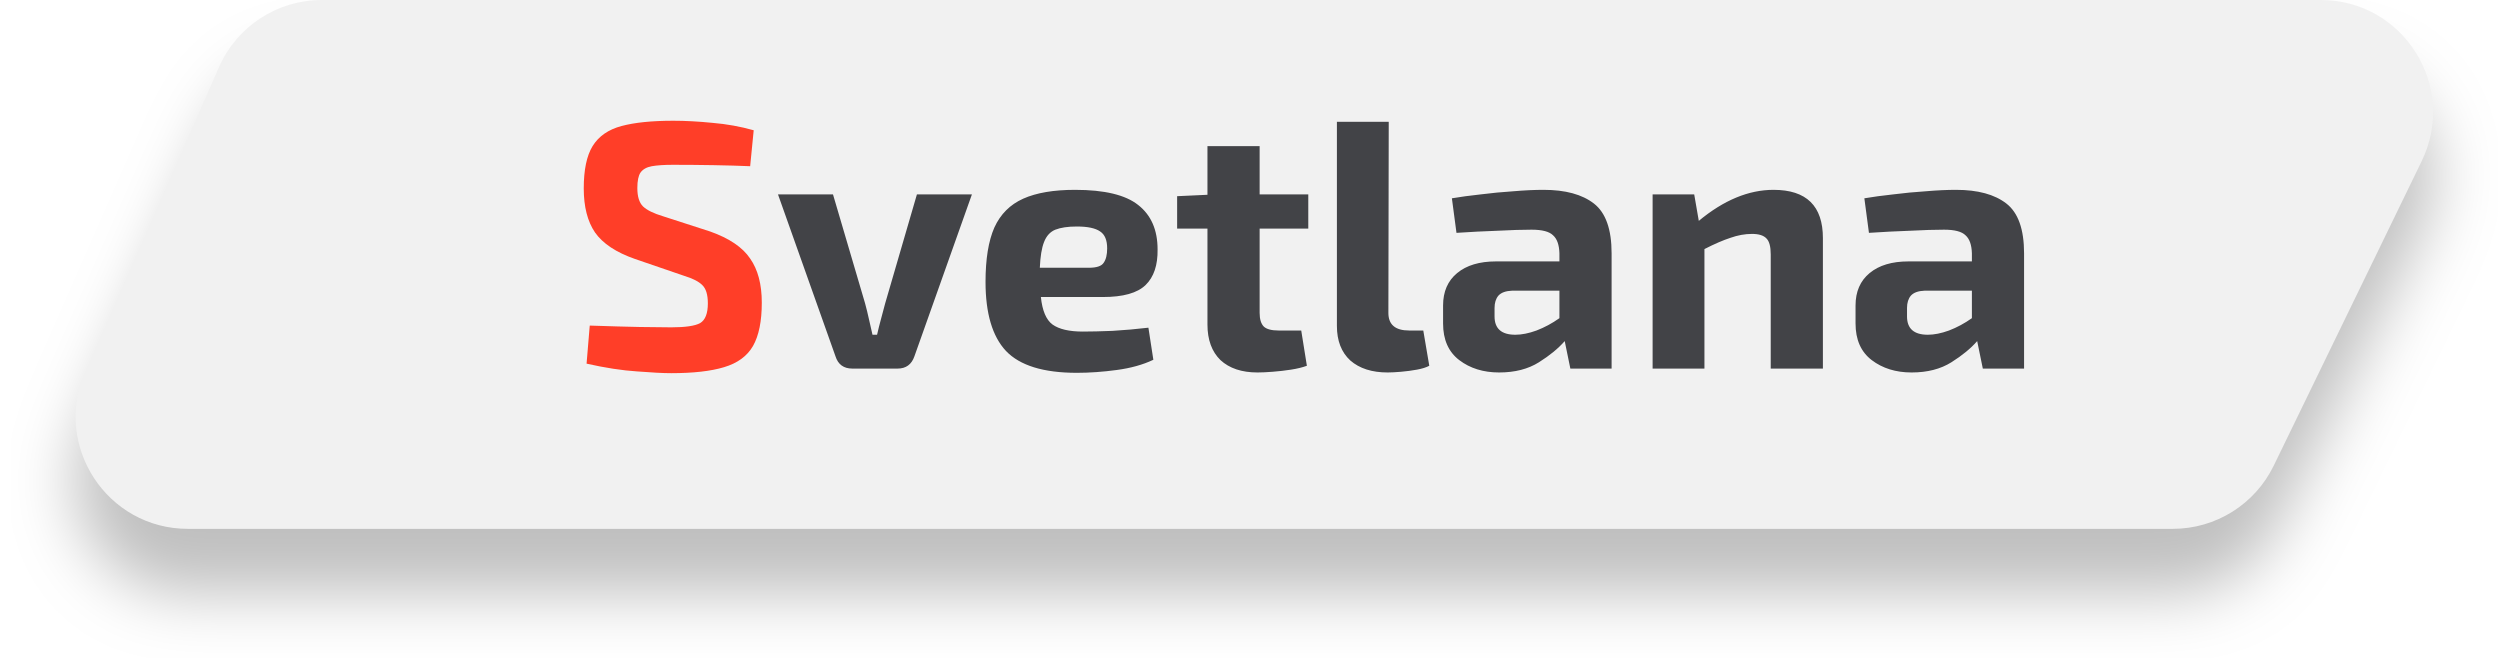
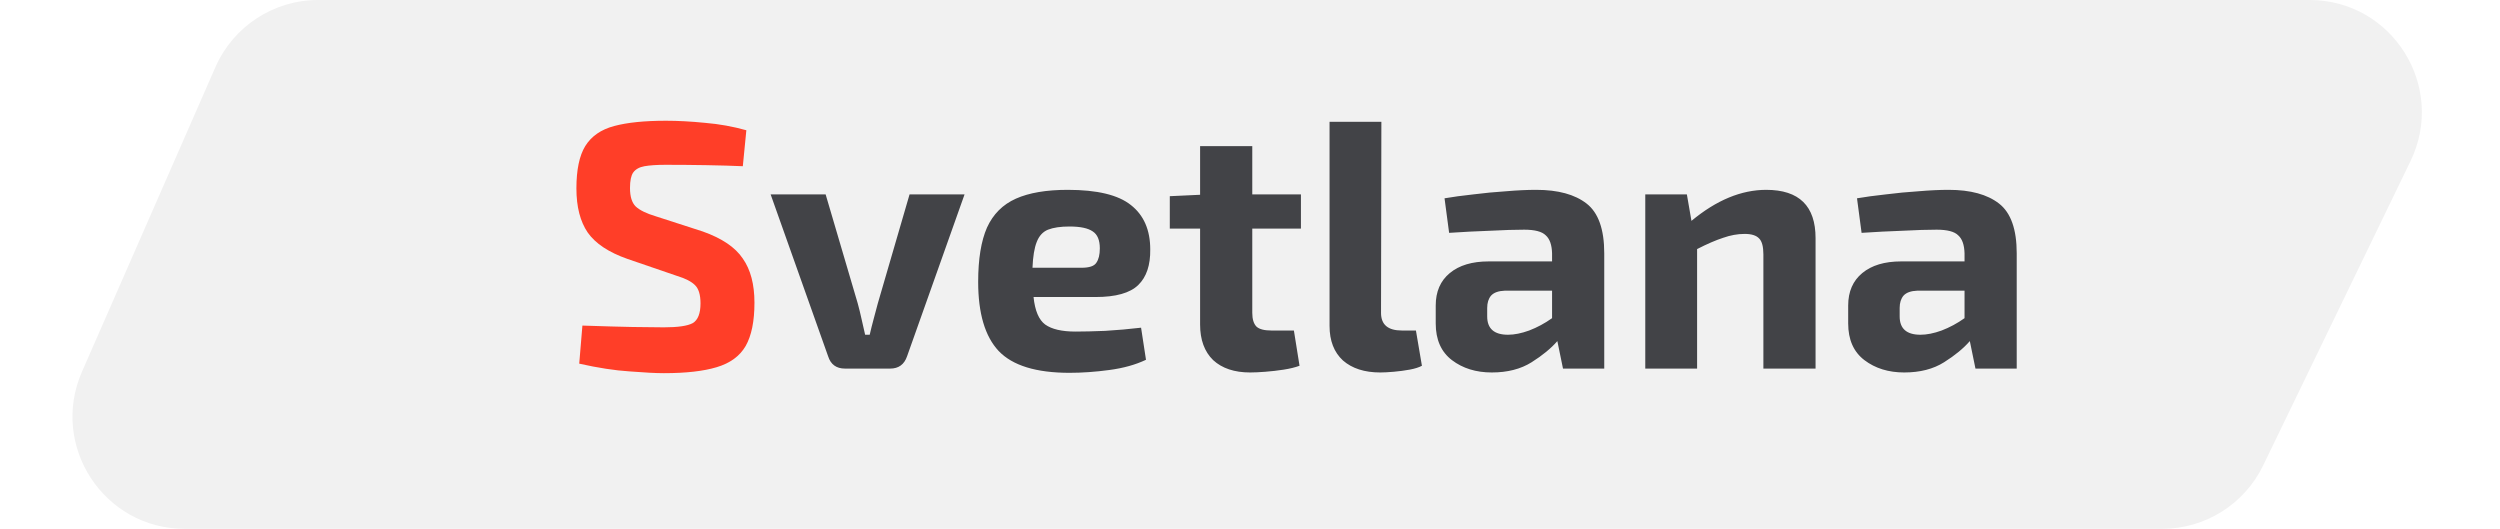
- <svg xmlns="http://www.w3.org/2000/svg" width="156" height="41" viewBox="0 0 156 41" fill="none">
-   <g filter="url(#filter0_d)">
-     <path d="M13.668 4.183C14.786 1.641 17.3 0 20.077 0H144.816C149.985 0 153.371 5.41 151.112 10.059L141.88 29.059C140.709 31.47 138.264 33 135.584 33H11.724C6.67 33 3.282 27.809 5.316 23.183L13.668 4.183Z" fill="#F1F1F1" />
-     <path d="M42.014 7.534C42.763 7.534 43.577 7.578 44.456 7.666C45.337 7.739 46.194 7.893 47.031 8.128L46.81 10.372C46.165 10.343 45.403 10.321 44.523 10.306C43.657 10.291 42.814 10.284 41.992 10.284C41.45 10.284 41.01 10.313 40.672 10.372C40.35 10.431 40.115 10.563 39.968 10.768C39.837 10.959 39.77 11.281 39.77 11.736C39.77 12.264 39.888 12.645 40.123 12.88C40.372 13.115 40.79 13.32 41.377 13.496L44.303 14.442C45.505 14.867 46.341 15.432 46.81 16.136C47.294 16.825 47.536 17.742 47.536 18.886C47.536 20.045 47.353 20.947 46.986 21.592C46.62 22.223 46.019 22.663 45.182 22.912C44.361 23.161 43.261 23.286 41.883 23.286C41.384 23.286 40.672 23.249 39.748 23.176C38.825 23.117 37.776 22.956 36.602 22.692L36.8 20.316C38.106 20.36 39.147 20.389 39.925 20.404C40.717 20.419 41.369 20.426 41.883 20.426C42.763 20.426 43.364 20.338 43.687 20.162C44.009 19.971 44.17 19.561 44.17 18.93C44.17 18.387 44.053 18.006 43.819 17.786C43.599 17.566 43.224 17.375 42.697 17.214L39.617 16.158C38.443 15.747 37.614 15.197 37.13 14.508C36.661 13.819 36.426 12.902 36.426 11.758C36.426 10.599 36.61 9.719 36.977 9.118C37.358 8.502 37.959 8.084 38.781 7.864C39.602 7.644 40.68 7.534 42.014 7.534Z" fill="#FF3E28" />
-     <path d="M60.647 12.132L57.061 22.23C56.885 22.743 56.533 23 56.005 23H53.189C52.646 23 52.294 22.743 52.133 22.23L48.547 12.132H51.979L53.981 18.93C54.069 19.253 54.15 19.583 54.223 19.92C54.296 20.257 54.37 20.58 54.443 20.888H54.729C54.802 20.565 54.883 20.243 54.971 19.92C55.059 19.583 55.147 19.253 55.235 18.93L57.215 12.132H60.647ZM67.085 11.846C68.918 11.846 70.231 12.161 71.023 12.792C71.83 13.423 72.233 14.347 72.233 15.564C72.248 16.547 71.999 17.287 71.485 17.786C70.972 18.285 70.085 18.534 68.823 18.534H64.951C65.039 19.385 65.281 19.957 65.677 20.25C66.088 20.543 66.719 20.69 67.569 20.69C68.068 20.69 68.684 20.675 69.417 20.646C70.165 20.602 70.913 20.536 71.661 20.448L71.969 22.45C71.324 22.758 70.561 22.971 69.681 23.088C68.816 23.205 67.987 23.264 67.195 23.264C65.112 23.264 63.639 22.809 62.773 21.9C61.922 20.991 61.497 19.553 61.497 17.588C61.497 16.165 61.681 15.036 62.047 14.2C62.428 13.364 63.03 12.763 63.851 12.396C64.672 12.029 65.751 11.846 67.085 11.846ZM67.195 14.134C66.638 14.134 66.191 14.2 65.853 14.332C65.531 14.464 65.296 14.721 65.149 15.102C65.002 15.469 64.915 16.004 64.885 16.708H67.943C68.427 16.708 68.735 16.605 68.867 16.4C69.014 16.195 69.087 15.894 69.087 15.498C69.087 14.985 68.941 14.633 68.647 14.442C68.354 14.237 67.87 14.134 67.195 14.134ZM81.637 12.132V14.266H78.601V19.524C78.601 19.92 78.689 20.206 78.865 20.382C79.041 20.543 79.349 20.624 79.789 20.624H81.197L81.549 22.824C81.27 22.927 80.941 23.007 80.559 23.066C80.178 23.125 79.796 23.169 79.415 23.198C79.049 23.227 78.733 23.242 78.469 23.242C77.487 23.242 76.716 22.985 76.159 22.472C75.617 21.944 75.345 21.203 75.345 20.25V14.266H73.453V12.242L75.345 12.154V9.118H78.601V12.132H81.637ZM86.657 7.6L86.635 19.524C86.635 20.257 87.067 20.624 87.933 20.624H88.813L89.187 22.824C88.996 22.927 88.739 23.007 88.417 23.066C88.094 23.125 87.764 23.169 87.427 23.198C87.089 23.227 86.811 23.242 86.591 23.242C85.608 23.242 84.831 22.993 84.259 22.494C83.701 21.981 83.423 21.262 83.423 20.338V7.6H86.657ZM96.318 11.846C97.682 11.846 98.731 12.132 99.464 12.704C100.197 13.276 100.564 14.31 100.564 15.806V23H97.99L97.638 21.284C97.242 21.739 96.707 22.179 96.032 22.604C95.357 23.029 94.528 23.242 93.546 23.242C92.563 23.242 91.734 22.985 91.06 22.472C90.385 21.959 90.048 21.196 90.048 20.184V19.062C90.048 18.197 90.341 17.522 90.928 17.038C91.514 16.554 92.321 16.312 93.348 16.312H97.308V15.806C97.293 15.278 97.161 14.904 96.912 14.684C96.677 14.449 96.23 14.332 95.57 14.332C94.998 14.332 94.294 14.354 93.458 14.398C92.622 14.427 91.764 14.471 90.884 14.53L90.598 12.374C91.111 12.286 91.705 12.205 92.38 12.132C93.069 12.044 93.758 11.978 94.448 11.934C95.137 11.875 95.76 11.846 96.318 11.846ZM94.558 20.888C94.954 20.888 95.394 20.8 95.878 20.624C96.376 20.433 96.853 20.177 97.308 19.854V18.138H94.36C93.964 18.153 93.678 18.255 93.502 18.446C93.341 18.637 93.26 18.893 93.26 19.216V19.744C93.26 20.507 93.692 20.888 94.558 20.888ZM105.719 12.132L106.005 13.782C107.56 12.491 109.115 11.846 110.669 11.846C112.723 11.846 113.749 12.851 113.749 14.86V23H110.493V15.872C110.493 15.388 110.405 15.058 110.229 14.882C110.053 14.691 109.753 14.596 109.327 14.596C108.887 14.596 108.44 14.677 107.985 14.838C107.531 14.985 106.988 15.219 106.357 15.542V23H103.123V12.132H105.719ZM122.056 11.846C123.42 11.846 124.469 12.132 125.202 12.704C125.935 13.276 126.302 14.31 126.302 15.806V23H123.728L123.376 21.284C122.98 21.739 122.445 22.179 121.77 22.604C121.095 23.029 120.267 23.242 119.284 23.242C118.301 23.242 117.473 22.985 116.798 22.472C116.123 21.959 115.786 21.196 115.786 20.184V19.062C115.786 18.197 116.079 17.522 116.666 17.038C117.253 16.554 118.059 16.312 119.086 16.312H123.046V15.806C123.031 15.278 122.899 14.904 122.65 14.684C122.415 14.449 121.968 14.332 121.308 14.332C120.736 14.332 120.032 14.354 119.196 14.398C118.36 14.427 117.502 14.471 116.622 14.53L116.336 12.374C116.849 12.286 117.443 12.205 118.118 12.132C118.807 12.044 119.497 11.978 120.186 11.934C120.875 11.875 121.499 11.846 122.056 11.846ZM120.296 20.888C120.692 20.888 121.132 20.8 121.616 20.624C122.115 20.433 122.591 20.177 123.046 19.854V18.138H120.098C119.702 18.153 119.416 18.255 119.24 18.446C119.079 18.637 118.998 18.893 118.998 19.216V19.744C118.998 20.507 119.431 20.888 120.296 20.888Z" fill="#424347" />
-   </g>
-   <defs>
-     <filter id="filter0_d" x="0.716" y="0" width="155.109" height="41" filterUnits="userSpaceOnUse" color-interpolation-filters="sRGB">
-       <feFlood flood-opacity="0" result="BackgroundImageFix" />
-       <feColorMatrix in="SourceAlpha" type="matrix" values="0 0 0 0 0 0 0 0 0 0 0 0 0 0 0 0 0 0 127 0" />
-       <feOffset dy="4" />
-       <feGaussianBlur stdDeviation="2" />
-       <feColorMatrix type="matrix" values="0 0 0 0 0 0 0 0 0 0 0 0 0 0 0 0 0 0 0.25 0" />
-       <feBlend mode="normal" in2="BackgroundImageFix" result="effect1_dropShadow" />
-       <feBlend mode="normal" in="SourceGraphic" in2="effect1_dropShadow" result="shape" />
-     </filter>
-   </defs>
+ <svg xmlns="http://www.w3.org/2000/svg" width="156" height="33" viewBox="0 0 156 33" fill="none">
+   <path d="M13.441 4.191C14.557 1.645 17.073 0 19.853 0H144.116C149.281 0 152.668 5.402 150.417 10.051L141.217 29.051C140.047 31.466 137.6 33 134.916 33H11.529C6.479 33 3.091 27.816 5.117 23.191L13.441 4.191Z" fill="#F1F1F1" />
+   <path d="M41.556 7.534C42.304 7.534 43.118 7.578 43.998 7.666C44.878 7.739 45.736 7.893 46.572 8.128L46.352 10.372C45.706 10.343 44.944 10.321 44.064 10.306C43.199 10.291 42.355 10.284 41.534 10.284C40.991 10.284 40.551 10.313 40.214 10.372C39.891 10.431 39.657 10.563 39.51 10.768C39.378 10.959 39.312 11.281 39.312 11.736C39.312 12.264 39.429 12.645 39.664 12.88C39.913 13.115 40.331 13.32 40.918 13.496L43.844 14.442C45.047 14.867 45.883 15.432 46.352 16.136C46.836 16.825 47.078 17.742 47.078 18.886C47.078 20.045 46.895 20.947 46.528 21.592C46.161 22.223 45.56 22.663 44.724 22.912C43.903 23.161 42.803 23.286 41.424 23.286C40.925 23.286 40.214 23.249 39.29 23.176C38.366 23.117 37.317 22.956 36.144 22.692L36.342 20.316C37.647 20.36 38.688 20.389 39.466 20.404C40.258 20.419 40.91 20.426 41.424 20.426C42.304 20.426 42.905 20.338 43.228 20.162C43.55 19.971 43.712 19.561 43.712 18.93C43.712 18.387 43.594 18.006 43.36 17.786C43.14 17.566 42.766 17.375 42.238 17.214L39.158 16.158C37.984 15.747 37.156 15.197 36.672 14.508C36.203 13.819 35.968 12.902 35.968 11.758C35.968 10.599 36.151 9.719 36.518 9.118C36.899 8.502 37.501 8.084 38.322 7.864C39.143 7.644 40.221 7.534 41.556 7.534Z" fill="#FF3E28" />
+   <path d="M60.188 12.132L56.602 22.23C56.426 22.743 56.074 23 55.546 23H52.73C52.188 23 51.836 22.743 51.674 22.23L48.088 12.132H51.52L53.522 18.93C53.61 19.253 53.691 19.583 53.764 19.92C53.838 20.257 53.911 20.58 53.984 20.888H54.27C54.344 20.565 54.424 20.243 54.512 19.92C54.6 19.583 54.688 19.253 54.776 18.93L56.756 12.132H60.188ZM66.626 11.846C68.46 11.846 69.772 12.161 70.564 12.792C71.371 13.423 71.775 14.347 71.775 15.564C71.789 16.547 71.54 17.287 71.026 17.786C70.513 18.285 69.626 18.534 68.365 18.534H64.493C64.581 19.385 64.823 19.957 65.219 20.25C65.629 20.543 66.26 20.69 67.111 20.69C67.609 20.69 68.225 20.675 68.959 20.646C69.707 20.602 70.454 20.536 71.203 20.448L71.51 22.45C70.865 22.758 70.103 22.971 69.222 23.088C68.357 23.205 67.528 23.264 66.737 23.264C64.654 23.264 63.18 22.809 62.315 21.9C61.464 20.991 61.038 19.553 61.038 17.588C61.038 16.165 61.222 15.036 61.589 14.2C61.97 13.364 62.571 12.763 63.392 12.396C64.214 12.029 65.292 11.846 66.626 11.846ZM66.737 14.134C66.179 14.134 65.732 14.2 65.394 14.332C65.072 14.464 64.837 14.721 64.691 15.102C64.544 15.469 64.456 16.004 64.427 16.708H67.484C67.969 16.708 68.276 16.605 68.409 16.4C68.555 16.195 68.629 15.894 68.629 15.498C68.629 14.985 68.482 14.633 68.189 14.442C67.895 14.237 67.411 14.134 66.737 14.134ZM81.178 12.132V14.266H78.142V19.524C78.142 19.92 78.231 20.206 78.406 20.382C78.582 20.543 78.891 20.624 79.331 20.624H80.739L81.091 22.824C80.812 22.927 80.482 23.007 80.1 23.066C79.719 23.125 79.338 23.169 78.957 23.198C78.59 23.227 78.275 23.242 78.01 23.242C77.028 23.242 76.258 22.985 75.701 22.472C75.158 21.944 74.886 21.203 74.886 20.25V14.266H72.995V12.242L74.886 12.154V9.118H78.142V12.132H81.178ZM86.198 7.6L86.176 19.524C86.176 20.257 86.609 20.624 87.474 20.624H88.354L88.728 22.824C88.537 22.927 88.281 23.007 87.958 23.066C87.635 23.125 87.305 23.169 86.968 23.198C86.631 23.227 86.352 23.242 86.132 23.242C85.149 23.242 84.372 22.993 83.8 22.494C83.243 21.981 82.964 21.262 82.964 20.338V7.6H86.198ZM95.859 11.846C97.223 11.846 98.272 12.132 99.005 12.704C99.739 13.276 100.105 14.31 100.105 15.806V23H97.531L97.179 21.284C96.783 21.739 96.248 22.179 95.573 22.604C94.898 23.029 94.07 23.242 93.087 23.242C92.105 23.242 91.276 22.985 90.601 22.472C89.927 21.959 89.589 21.196 89.589 20.184V19.062C89.589 18.197 89.882 17.522 90.469 17.038C91.056 16.554 91.862 16.312 92.889 16.312H96.849V15.806C96.835 15.278 96.703 14.904 96.453 14.684C96.219 14.449 95.771 14.332 95.111 14.332C94.539 14.332 93.835 14.354 92.999 14.398C92.163 14.427 91.305 14.471 90.425 14.53L90.139 12.374C90.653 12.286 91.246 12.205 91.921 12.132C92.611 12.044 93.3 11.978 93.989 11.934C94.678 11.875 95.302 11.846 95.859 11.846ZM94.099 20.888C94.495 20.888 94.935 20.8 95.419 20.624C95.918 20.433 96.394 20.177 96.849 19.854V18.138H93.901C93.505 18.153 93.219 18.255 93.043 18.446C92.882 18.637 92.801 18.893 92.801 19.216V19.744C92.801 20.507 93.234 20.888 94.099 20.888ZM105.261 12.132L105.547 13.782C107.101 12.491 108.656 11.846 110.211 11.846C112.264 11.846 113.291 12.851 113.291 14.86V23H110.035V15.872C110.035 15.388 109.947 15.058 109.771 14.882C109.595 14.691 109.294 14.596 108.869 14.596C108.429 14.596 107.981 14.677 107.527 14.838C107.072 14.985 106.529 15.219 105.899 15.542V23H102.665V12.132H105.261ZM121.597 11.846C122.961 11.846 124.01 12.132 124.743 12.704C125.477 13.276 125.843 14.31 125.843 15.806V23H123.269L122.917 21.284C122.521 21.739 121.986 22.179 121.311 22.604C120.637 23.029 119.808 23.242 118.825 23.242C117.843 23.242 117.014 22.985 116.339 22.472C115.665 21.959 115.327 21.196 115.327 20.184V19.062C115.327 18.197 115.621 17.522 116.207 17.038C116.794 16.554 117.601 16.312 118.627 16.312H122.587V15.806C122.573 15.278 122.441 14.904 122.191 14.684C121.957 14.449 121.509 14.332 120.849 14.332C120.277 14.332 119.573 14.354 118.737 14.398C117.901 14.427 117.043 14.471 116.163 14.53L115.877 12.374C116.391 12.286 116.985 12.205 117.659 12.132C118.349 12.044 119.038 11.978 119.727 11.934C120.417 11.875 121.04 11.846 121.597 11.846ZM119.837 20.888C120.233 20.888 120.673 20.8 121.157 20.624C121.656 20.433 122.133 20.177 122.587 19.854V18.138H119.639C119.243 18.153 118.957 18.255 118.781 18.446C118.62 18.637 118.539 18.893 118.539 19.216V19.744C118.539 20.507 118.972 20.888 119.837 20.888Z" fill="#424347" />
</svg>
